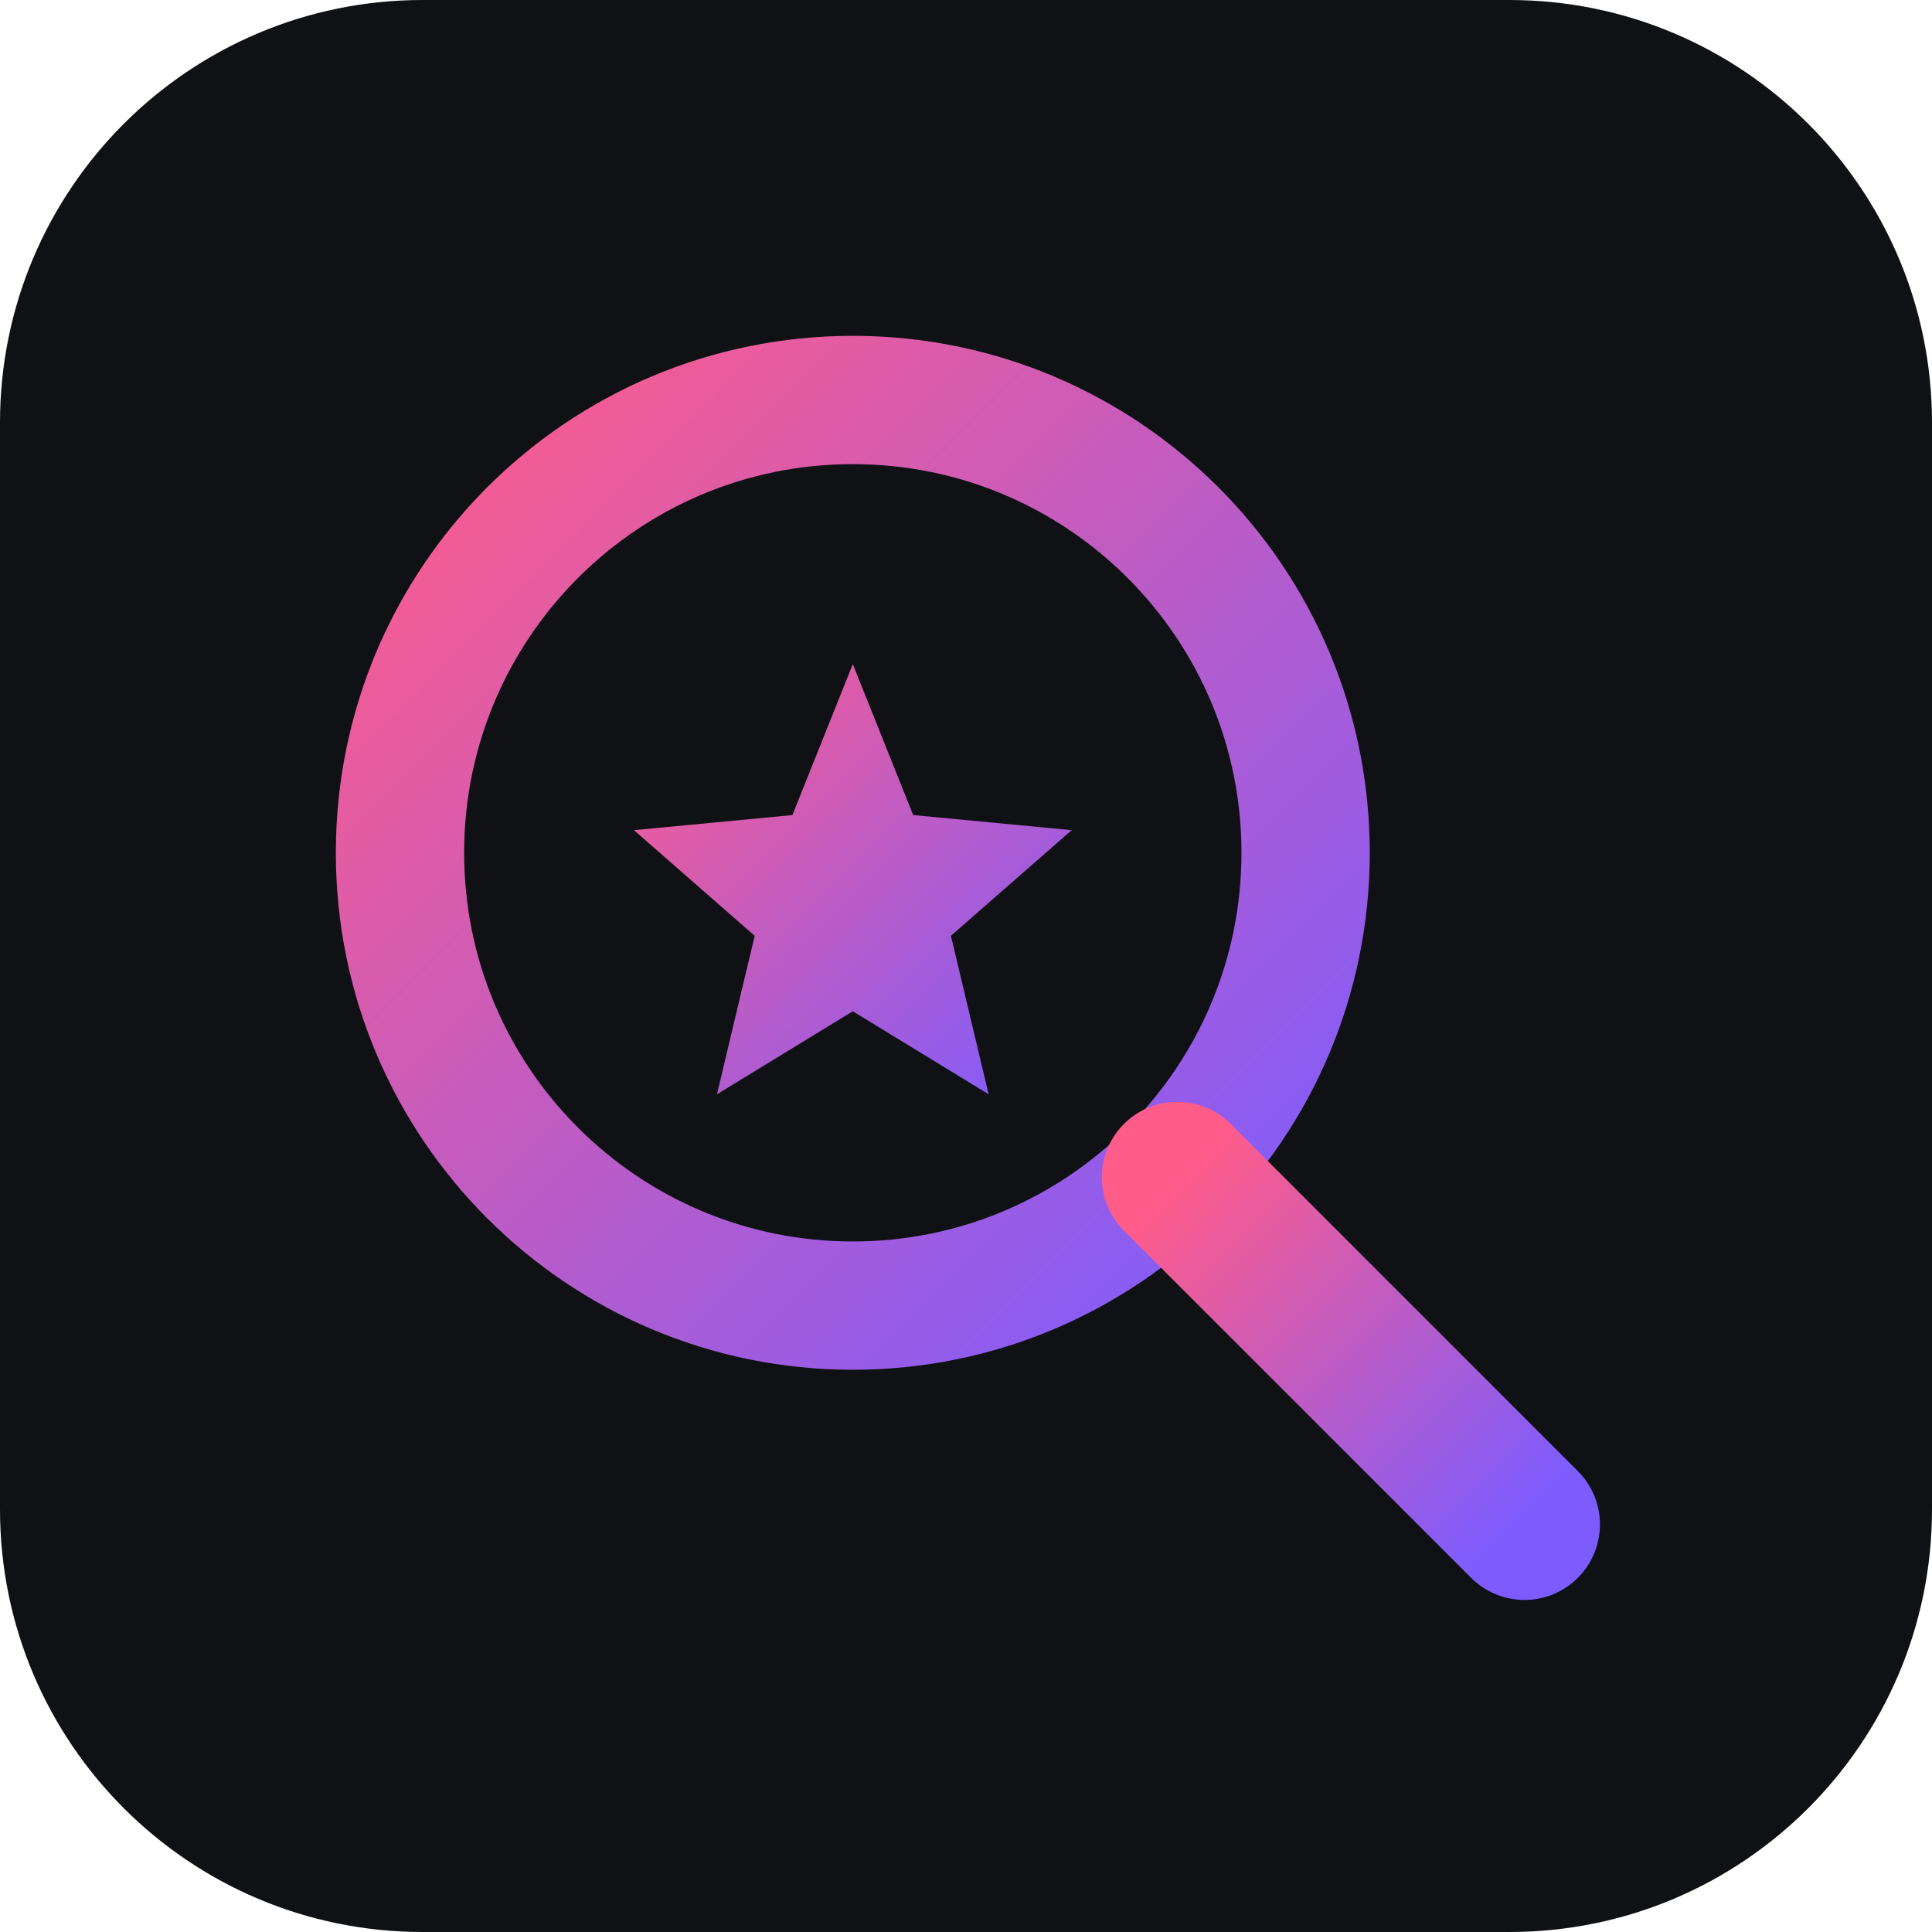
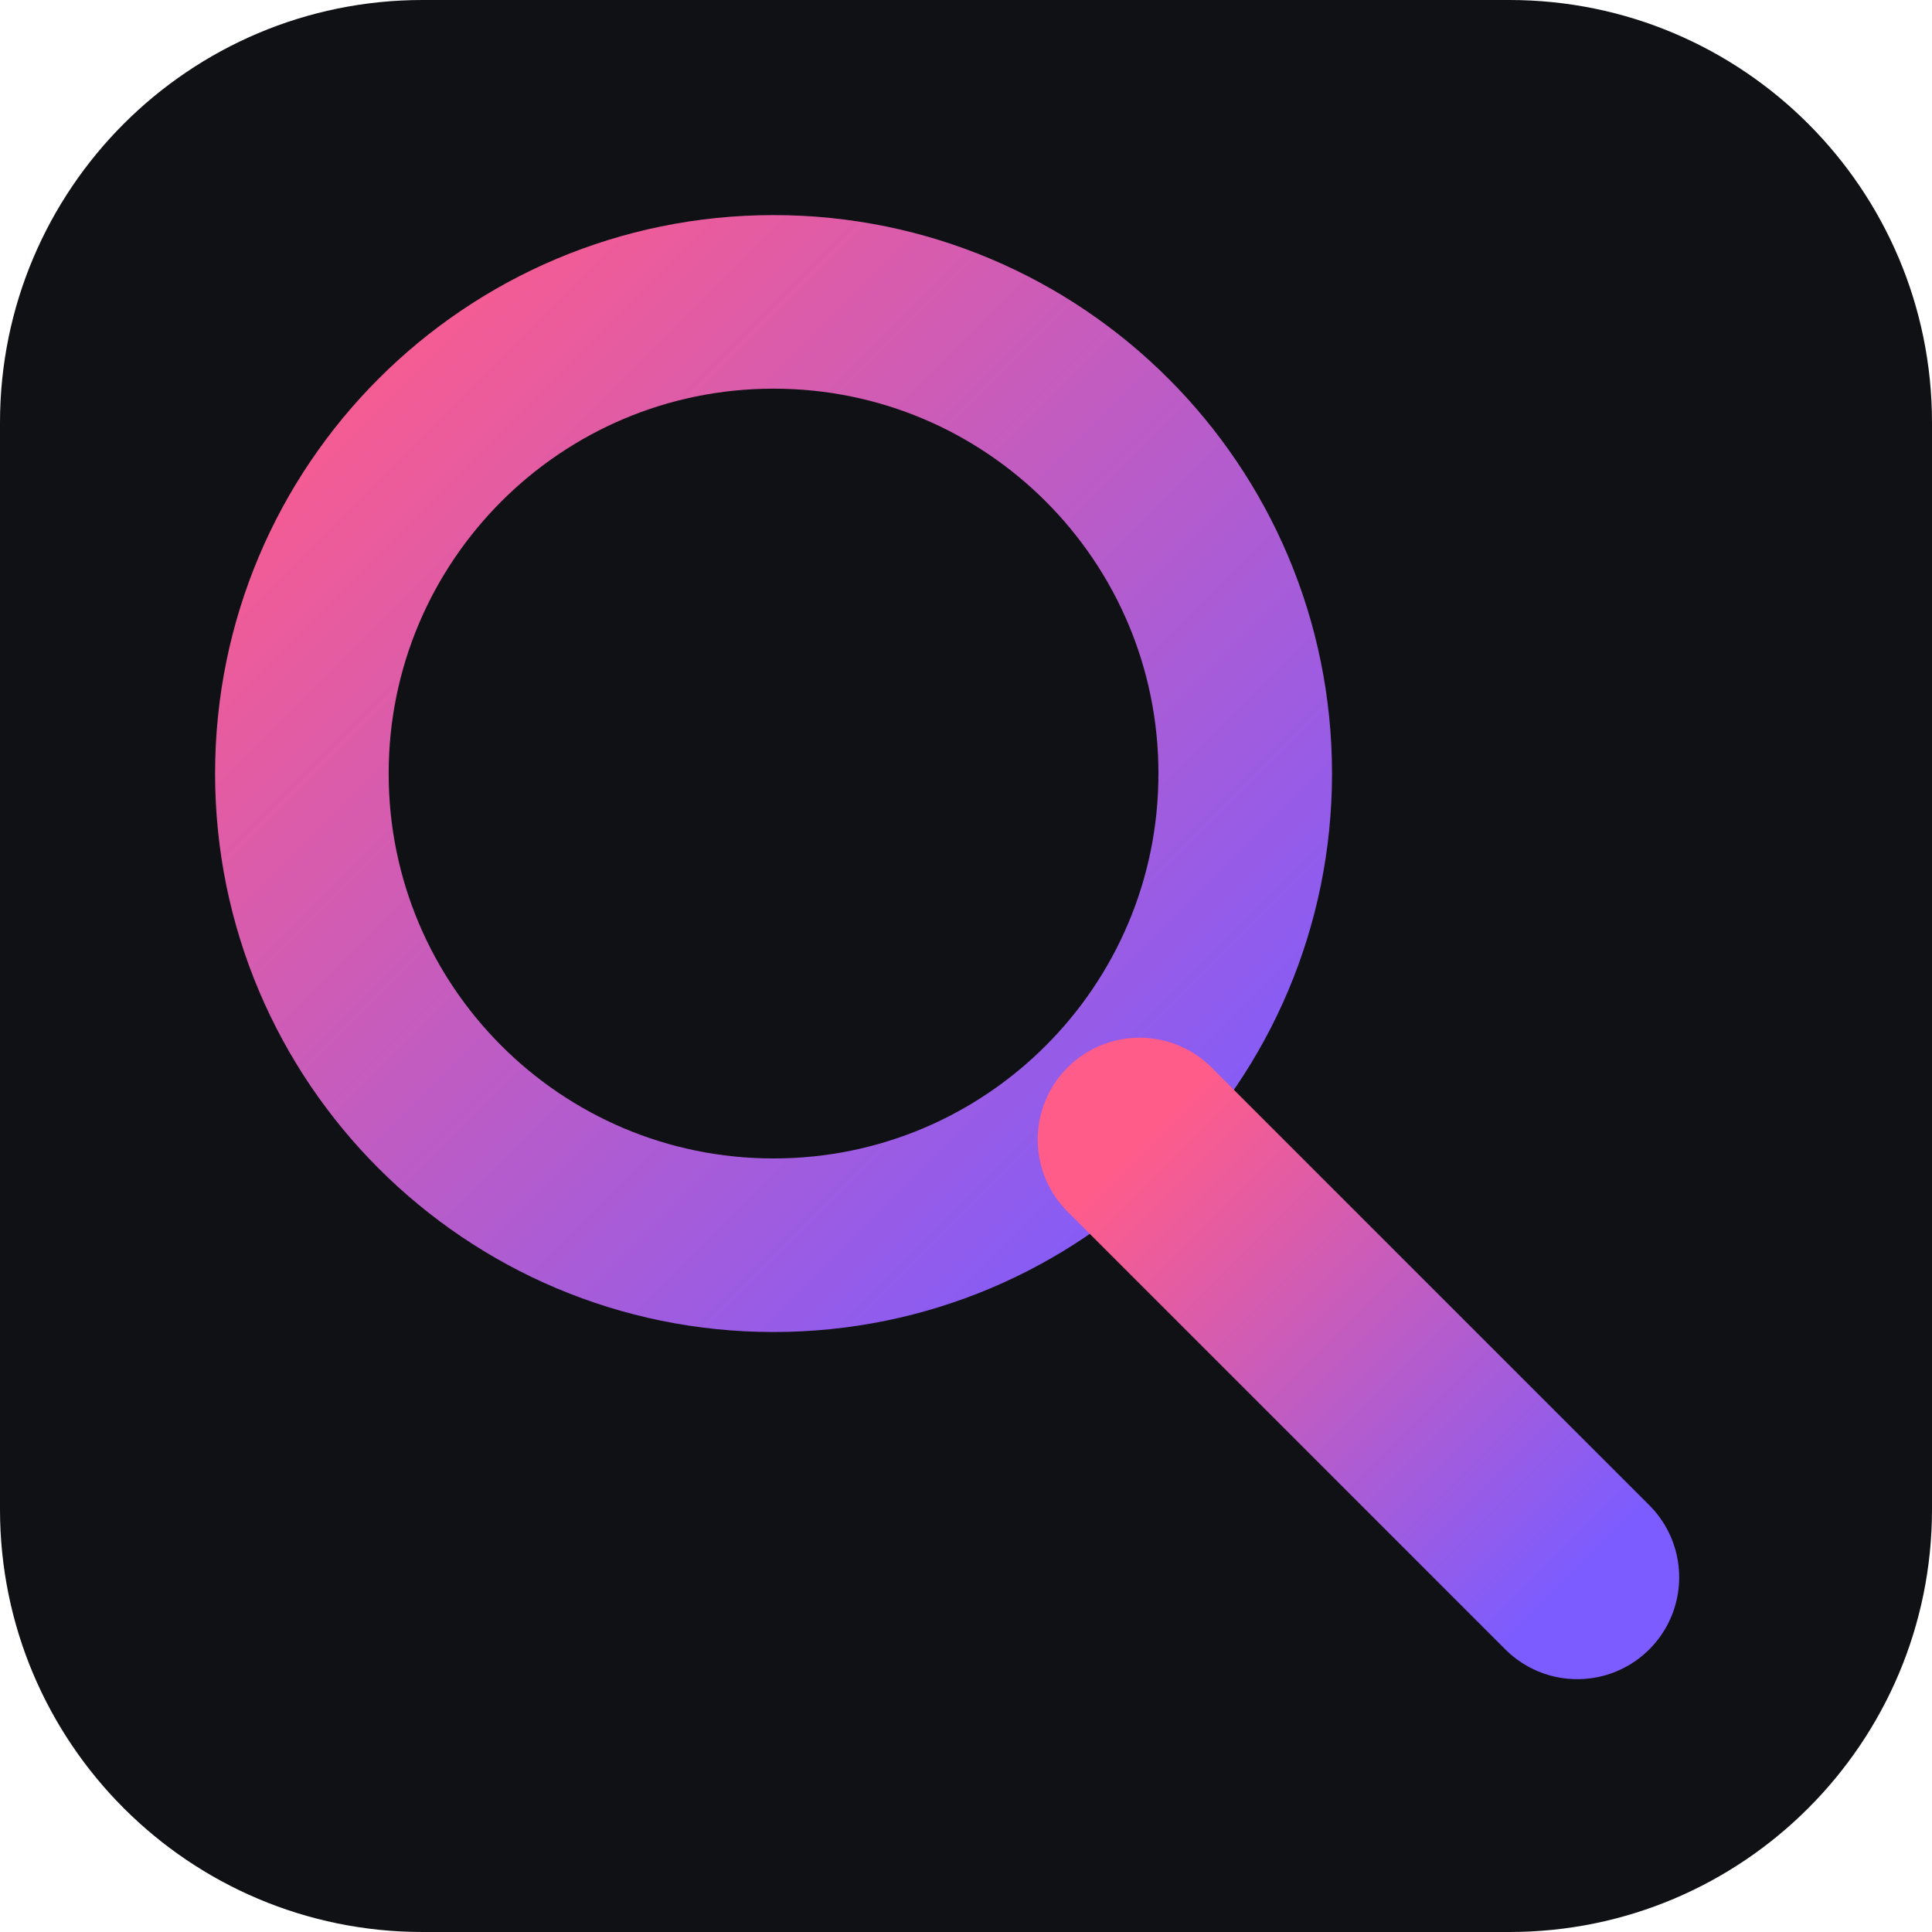
<svg xmlns="http://www.w3.org/2000/svg" viewBox="0 0 512 512">
  <defs>
    <linearGradient id="g" x1="0" y1="0" x2="1" y2="1">
      <stop offset="0" stop-color="#ff5c8a" />
      <stop offset="1" stop-color="#7c5cff" />
    </linearGradient>
  </defs>
  <rect width="512" height="512" rx="112" fill="#0f1115" />
-   <circle cx="226" cy="226" r="120" fill="none" stroke="url(#g)" stroke-width="34" />
-   <line x1="312" y1="312" x2="404" y2="404" stroke="url(#g)" stroke-width="40" stroke-linecap="round" />
-   <path d="M226 176 l16 40 42 4 -32 28 10 42 -36 -22 -36 22 10 -42 -32 -28 42 -4 z" fill="url(#g)" />
+   <circle cx="205" cy="205" r="125" fill="none" stroke="url(#g)" stroke-width="46" />
+   <line x1="302" y1="302" x2="418" y2="418" stroke="url(#g)" stroke-width="54" stroke-linecap="round" />
</svg>
